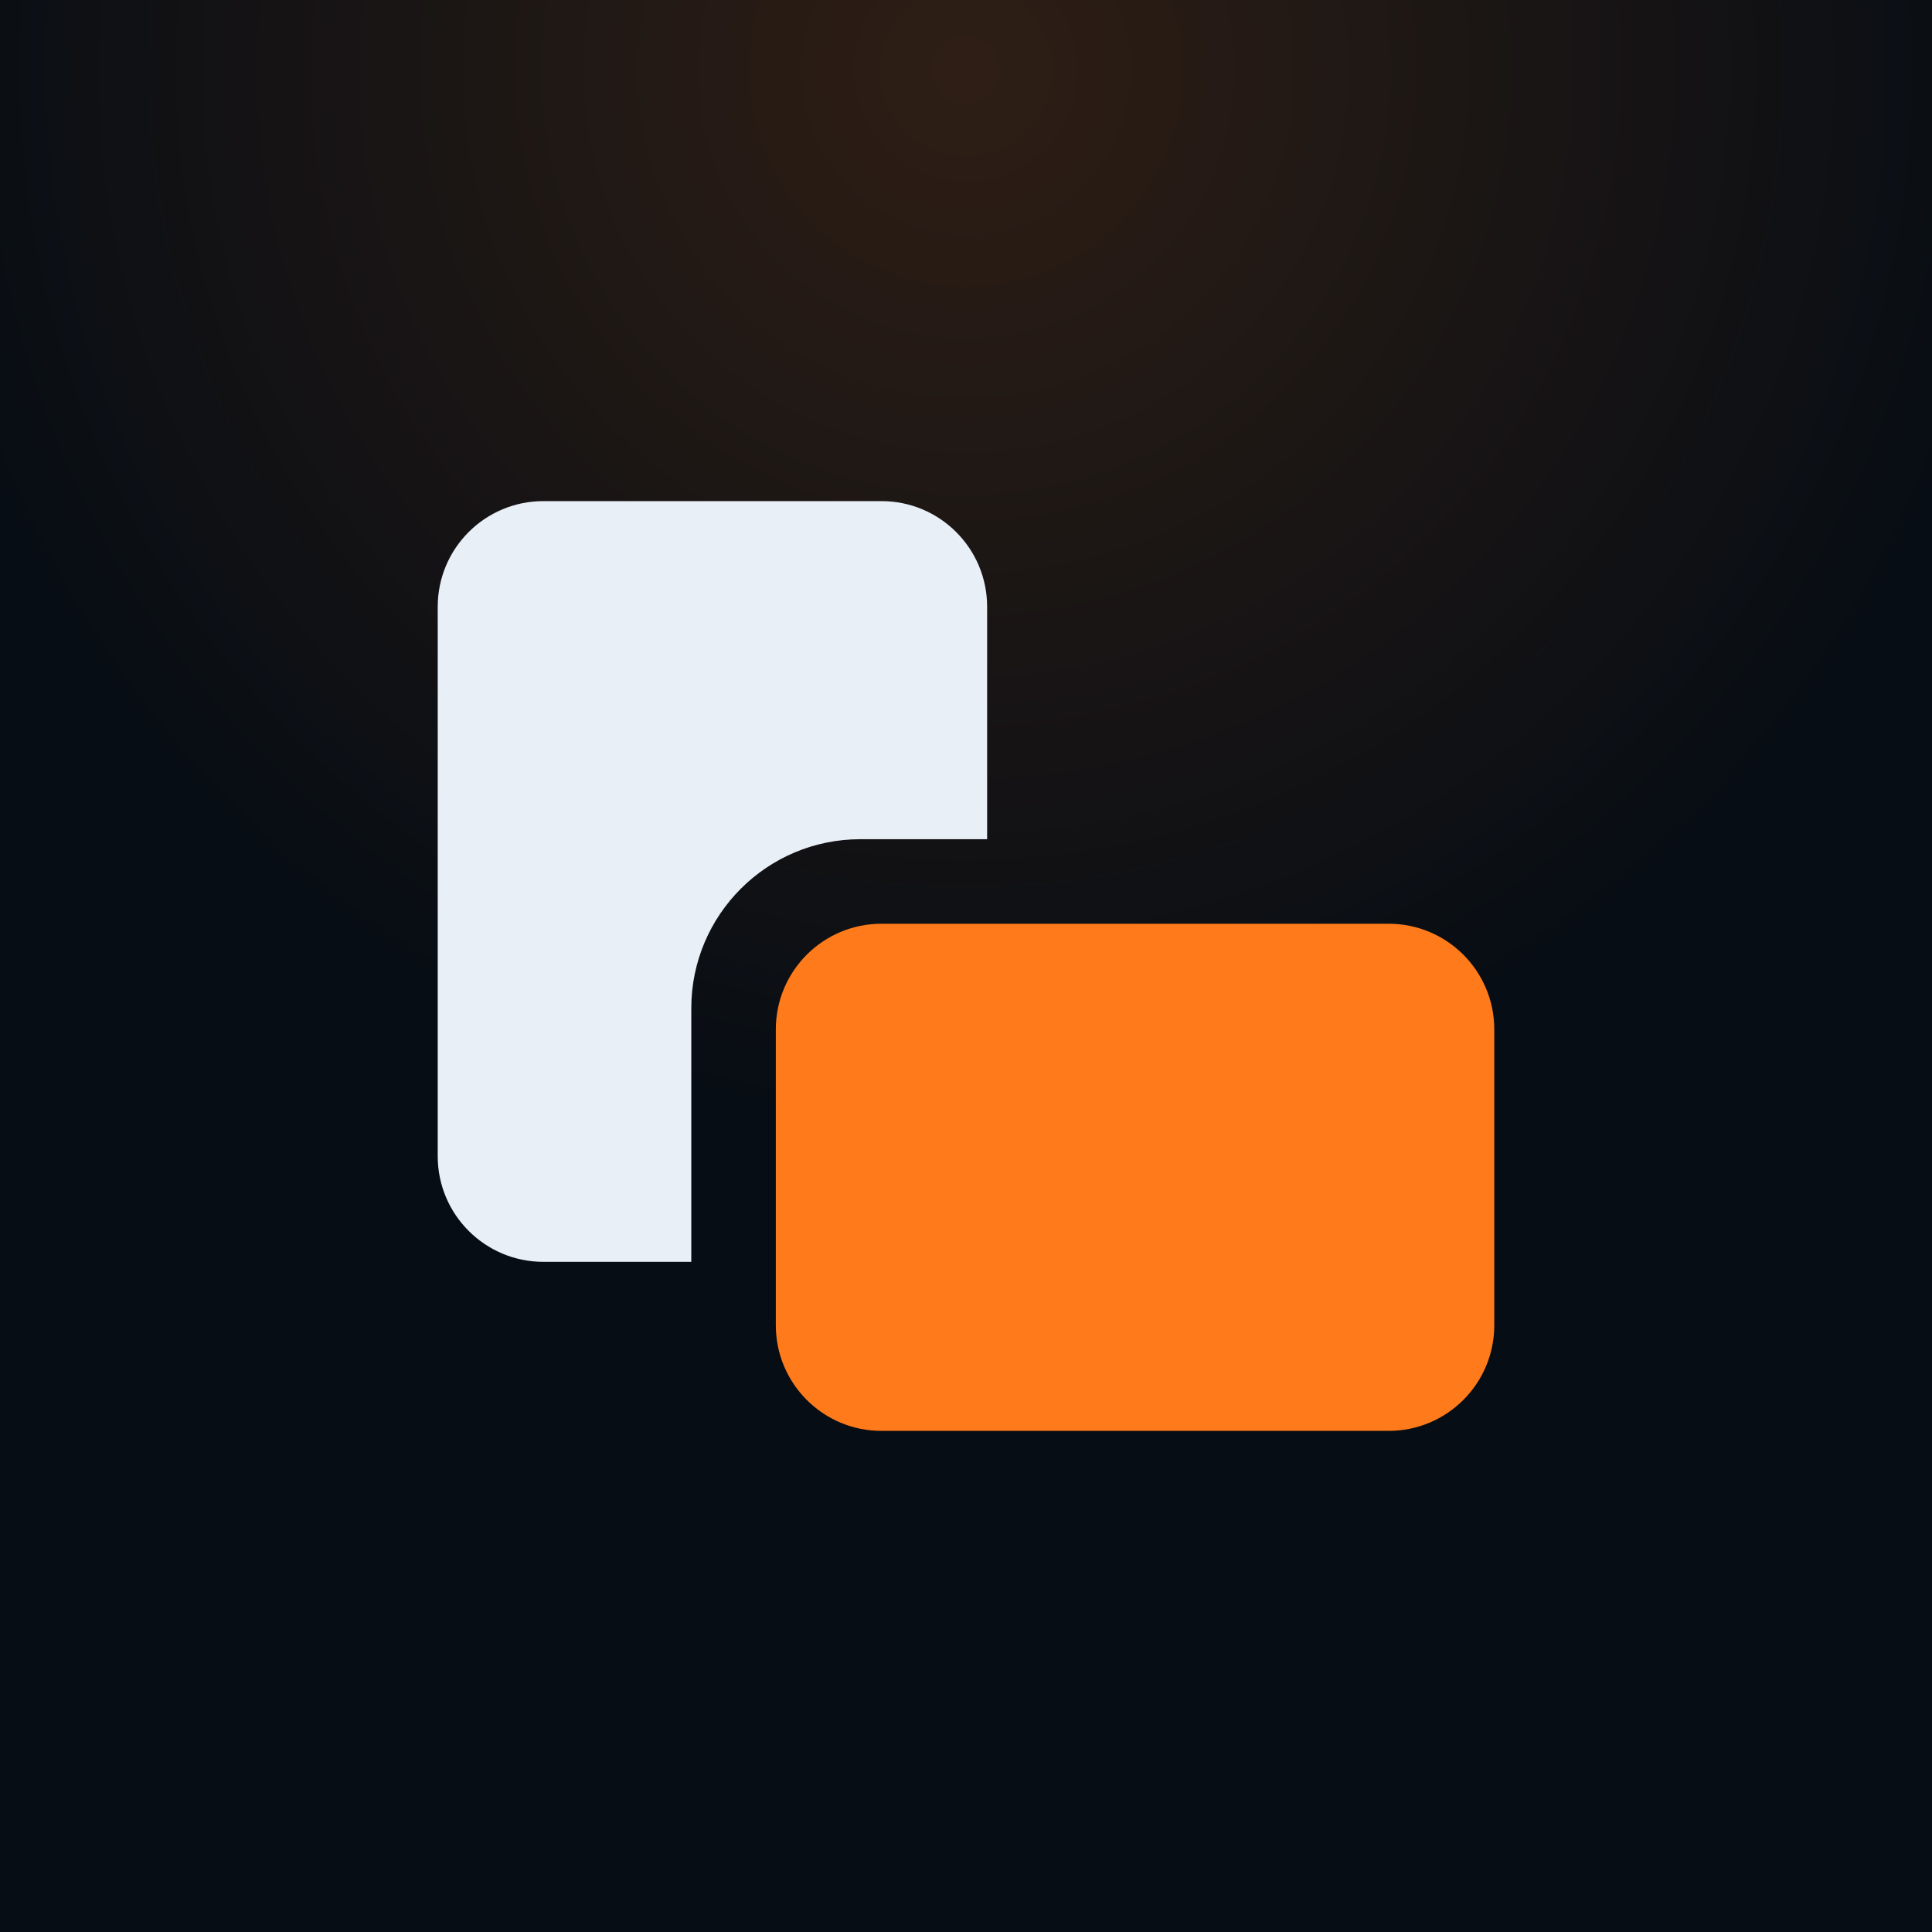
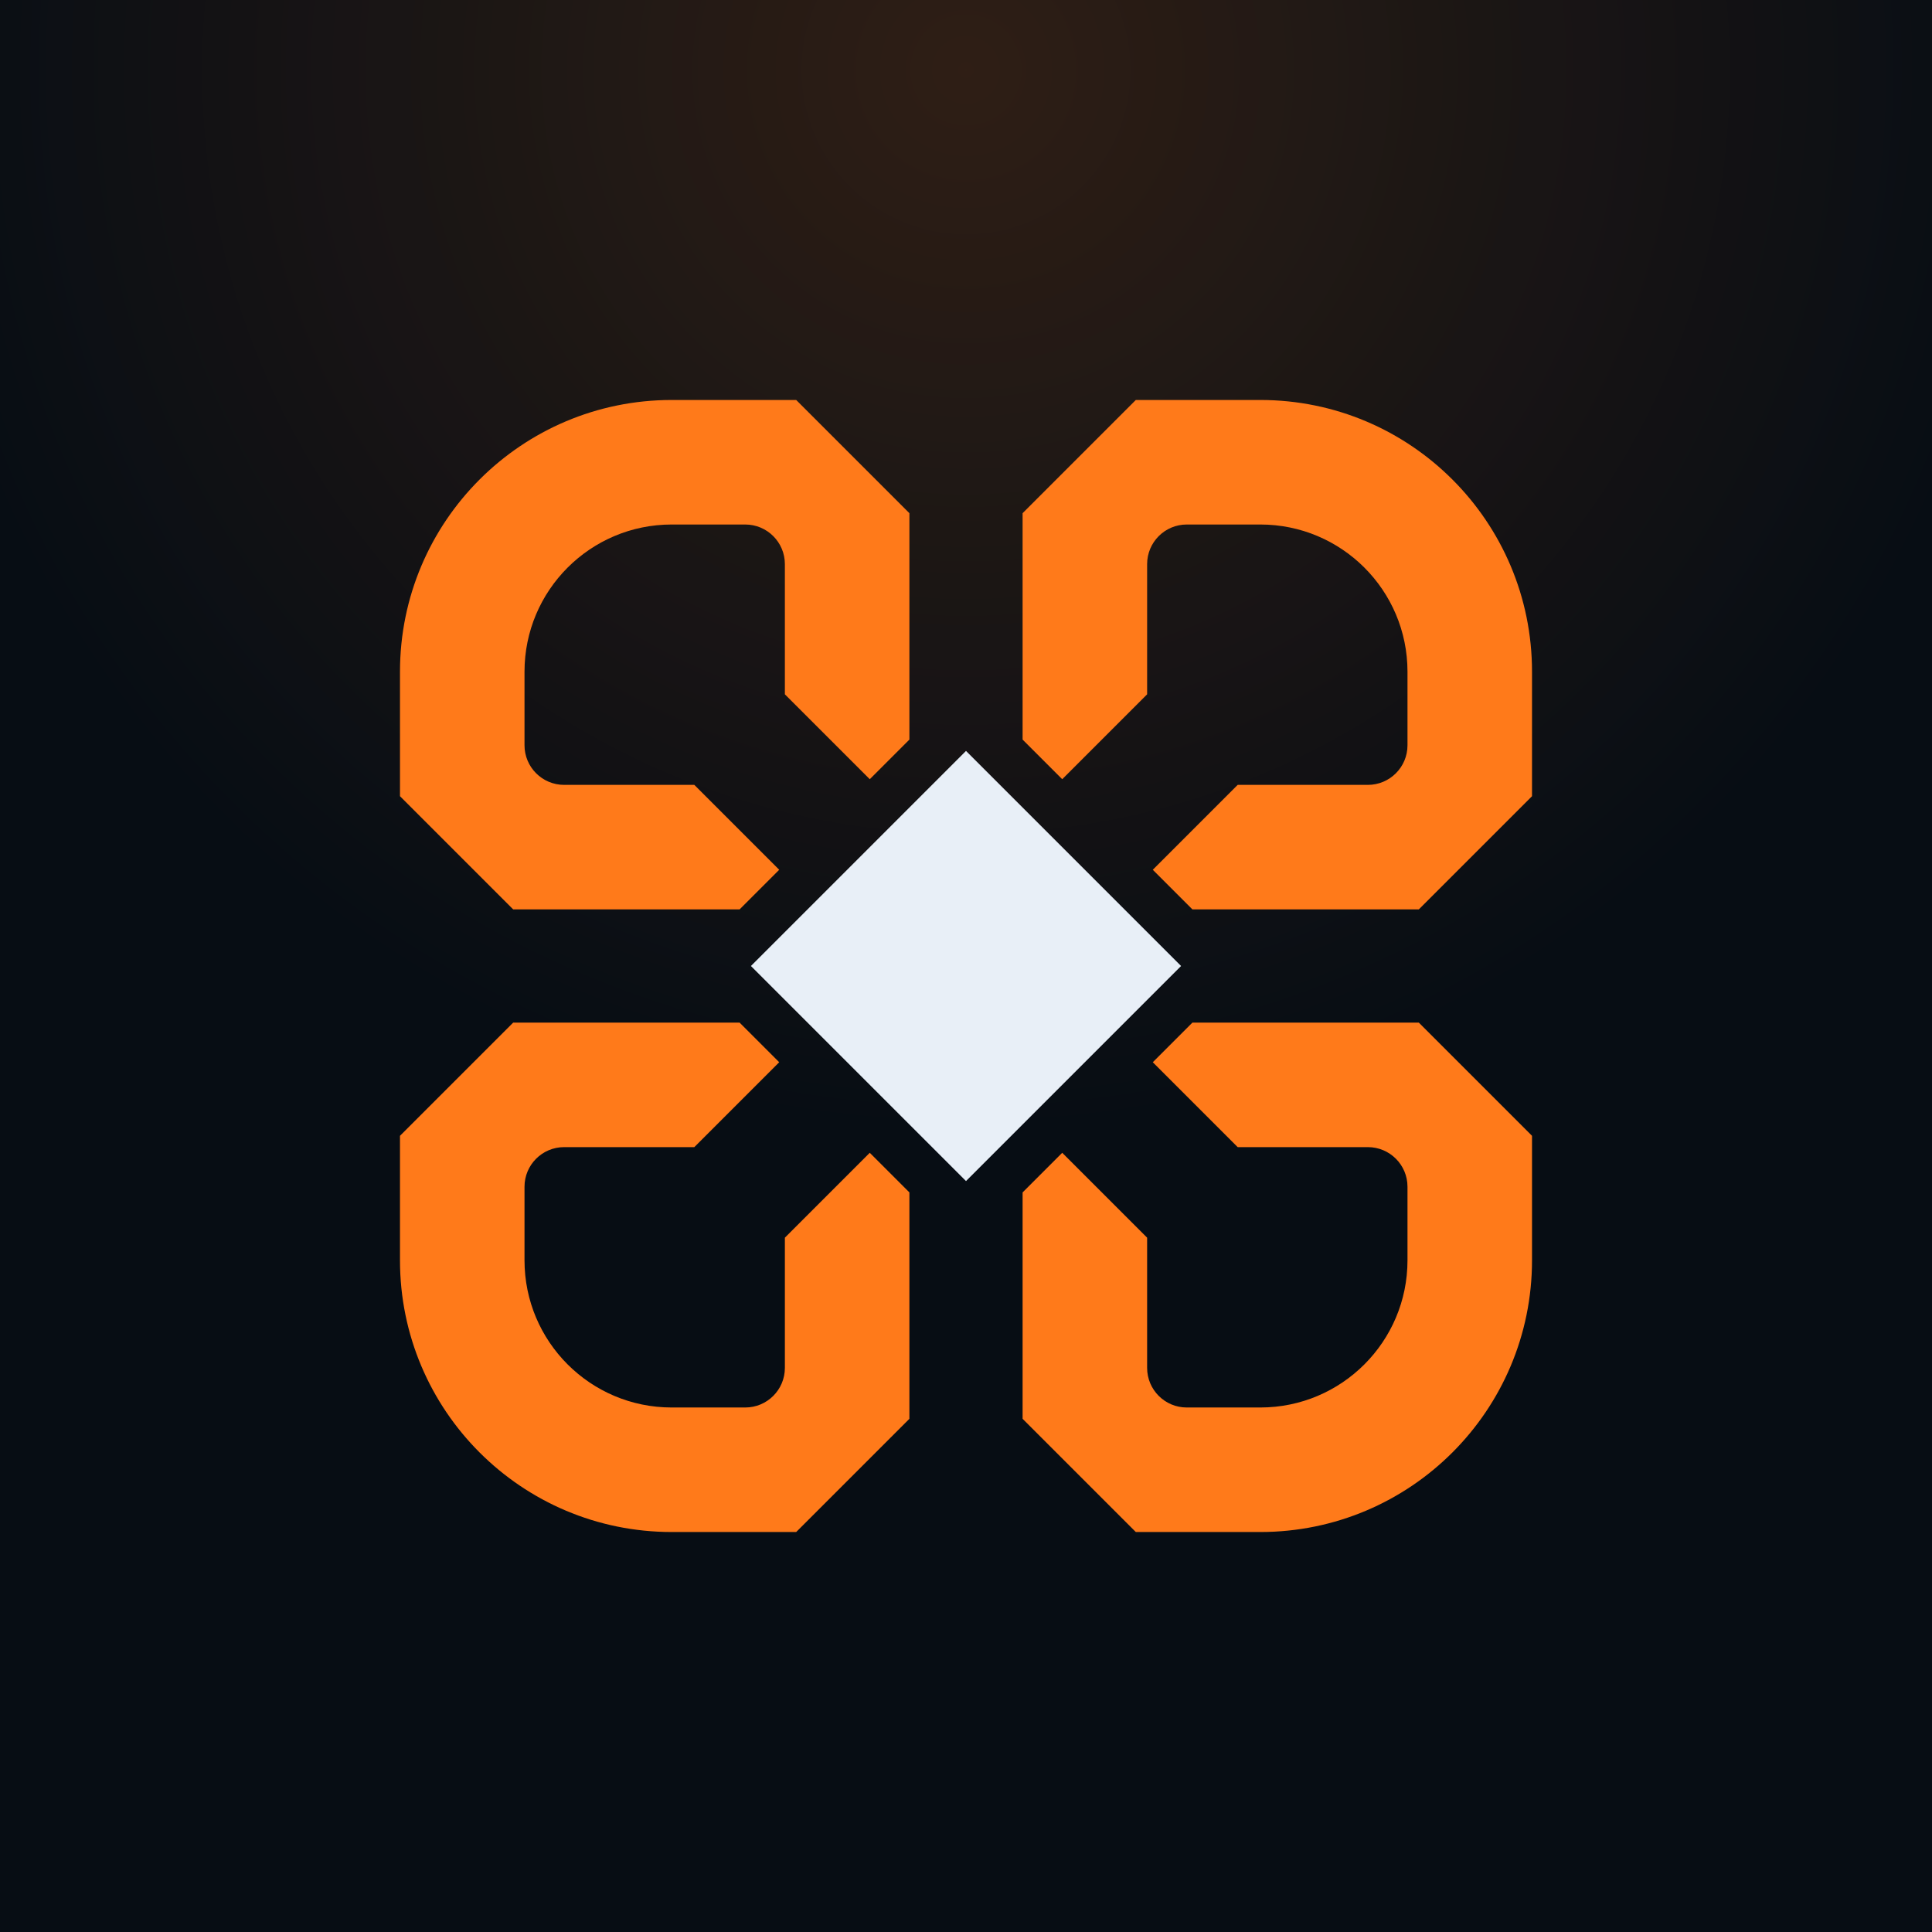
- <svg xmlns="http://www.w3.org/2000/svg" width="512" height="512" viewBox="0 0 512 512" role="img" aria-label="CMD &amp; CTRL">
+ <svg xmlns="http://www.w3.org/2000/svg" xmlns:xlink="http://www.w3.org/1999/xlink" width="512" height="512" viewBox="0 0 512 512" role="img" aria-label="CMD &amp; CTRL">
  <defs>
    <radialGradient id="pool" cx="50%" cy="4%" r="78%">
      <stop offset="0%" stop-color="#ff7a1a" stop-opacity="0.16" />
      <stop offset="70%" stop-color="#ff7a1a" stop-opacity="0" />
    </radialGradient>
-     <mask id="cut" maskUnits="userSpaceOnUse" x="0" y="0" width="512" height="512">
-       <rect width="512" height="512" fill="white" />
-       <rect x="152" y="208" width="336" height="256" rx="64" fill="black" />
-     </mask>
+     <path id="c" d="M-10-40V-80L-30-100H-52A48 48 0 0 0-100-52V-30L-80-10H-40L-33-17L-48-32H-71A7 7 0 0 1-78-39V-52A26 26 0 0 1-52-78H-39A7 7 0 0 1-32-71V-48L-17-33Z" />
  </defs>
  <rect width="512" height="512" fill="#070d14" />
  <rect width="512" height="512" fill="url(#pool)" />
-   <g transform="translate(76.8 76.8) scale(0.7)">
-     <rect x="56" y="80" width="208" height="288" rx="40" fill="#e8eff7" mask="url(#cut)" />
-     <rect x="184" y="240" width="272" height="192" rx="40" fill="#ff7a1a" />
+   <g transform="translate(256 256) scale(1.5)" fill="#ff7a1a">
+     <use href="#c" xlink:href="#c" />
+     <use href="#c" xlink:href="#c" transform="scale(-1 1)" />
+     <use href="#c" xlink:href="#c" transform="scale(1 -1)" />
+     <use href="#c" xlink:href="#c" transform="scale(-1 -1)" />
+     <path d="M0-38L38 0L0 38L-38 0Z" fill="#e8eff7" />
  </g>
</svg>
